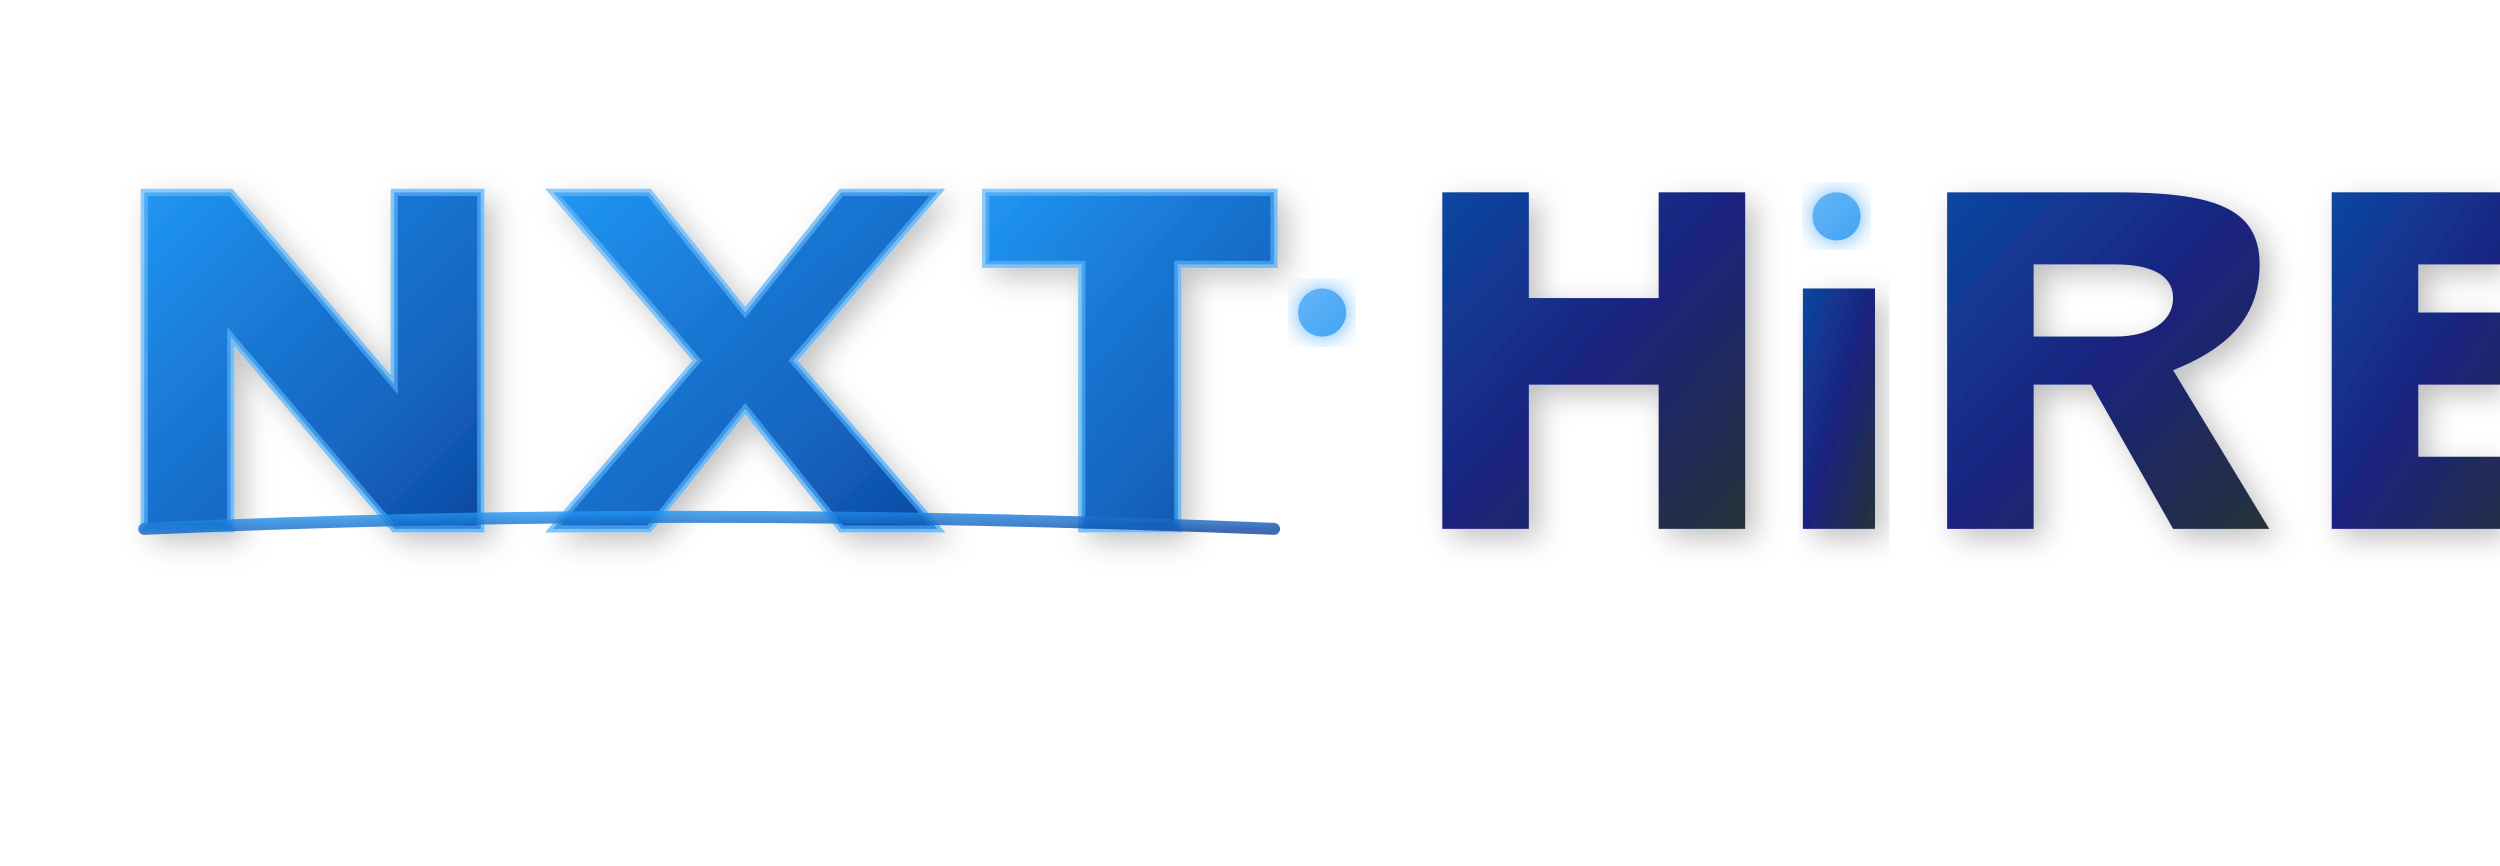
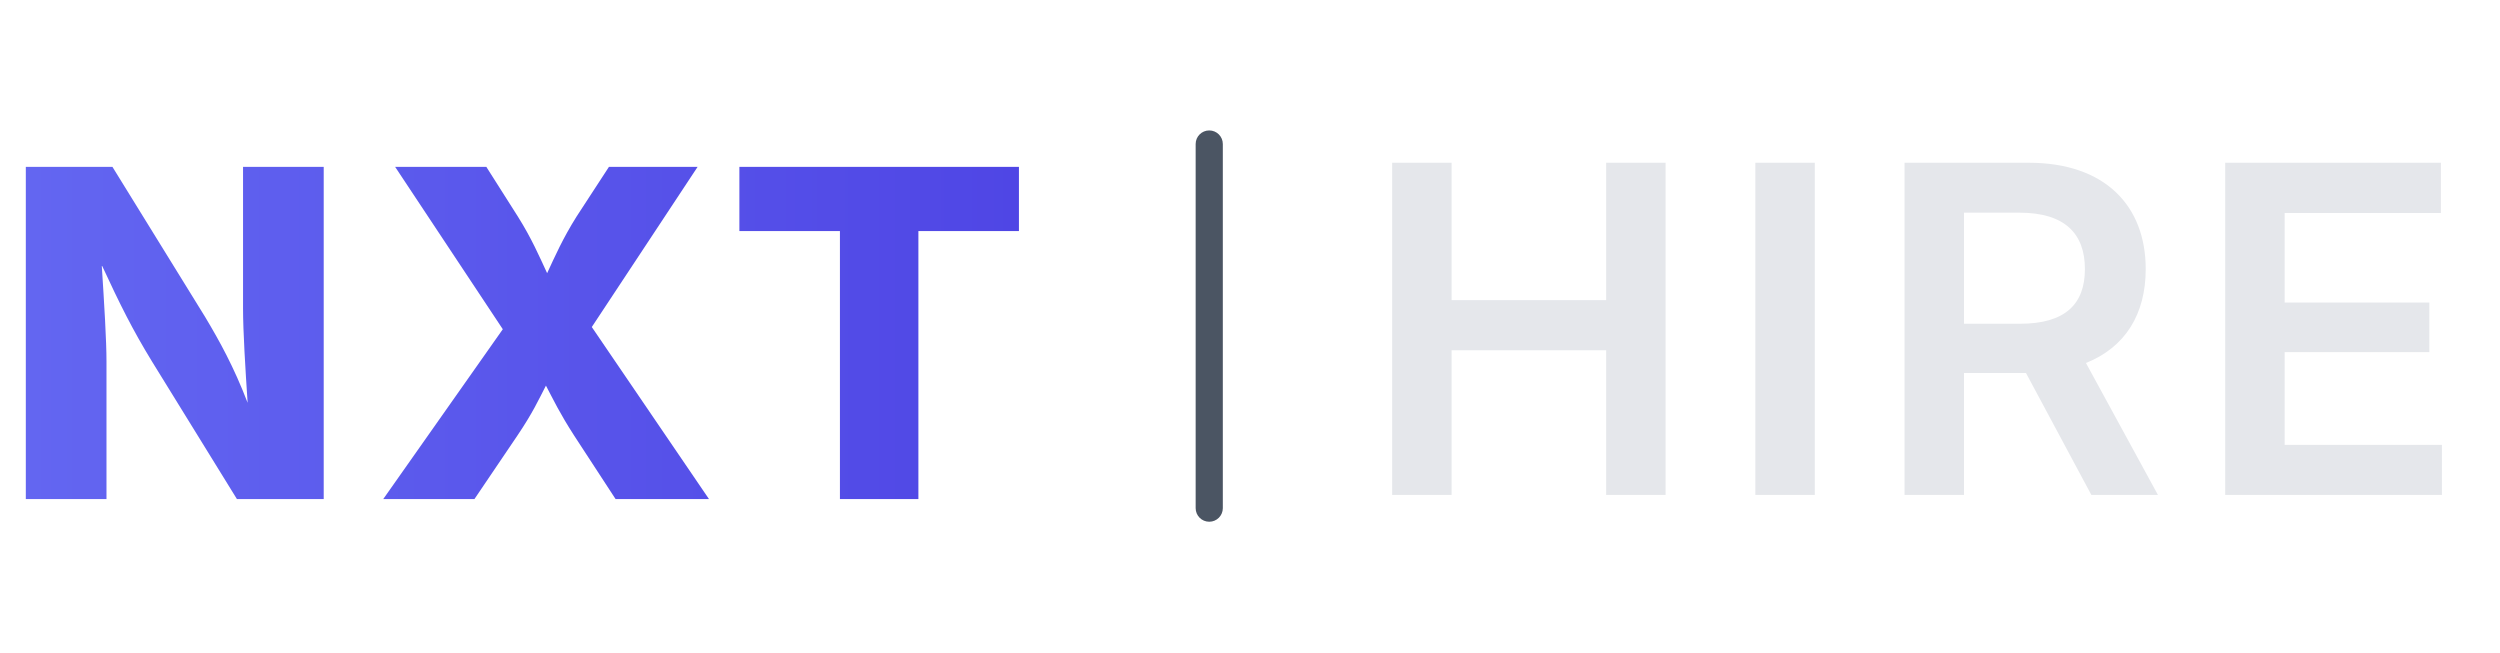
- <svg xmlns="http://www.w3.org/2000/svg" viewBox="0 0 520 180">
+ <svg xmlns="http://www.w3.org/2000/svg" viewBox="0 0 230 60">
  <defs>
-     <linearGradient id="mainGradient" x1="0%" y1="0%" x2="100%" y2="100%">
-       <stop offset="0%" style="stop-color:#2196F3;stop-opacity:1" />
-       <stop offset="40%" style="stop-color:#1976D2;stop-opacity:1" />
-       <stop offset="70%" style="stop-color:#1565C0;stop-opacity:1" />
-       <stop offset="100%" style="stop-color:#0D47A1;stop-opacity:1" />
+     <linearGradient id="nxt-gradient" x1="0%" y1="0%" x2="100%" y2="0%">
+       <stop offset="0%" style="stop-color:#6366F1;" />
+       <stop offset="100%" style="stop-color:#4F46E5;" />
    </linearGradient>
-     <linearGradient id="accentGradient" x1="0%" y1="0%" x2="100%" y2="100%">
-       <stop offset="0%" style="stop-color:#0D47A1;stop-opacity:1" />
-       <stop offset="50%" style="stop-color:#1A237E;stop-opacity:1" />
-       <stop offset="100%" style="stop-color:#263238;stop-opacity:1" />
-     </linearGradient>
-     <linearGradient id="highlightGradient" x1="0%" y1="0%" x2="100%" y2="100%">
-       <stop offset="0%" style="stop-color:#64B5F6;stop-opacity:1" />
-       <stop offset="100%" style="stop-color:#42A5F5;stop-opacity:1" />
-     </linearGradient>
-     <filter id="enhancedShadow" x="-20%" y="-20%" width="140%" height="140%">
-       <feDropShadow dx="2" dy="2" stdDeviation="3" flood-color="#000000" flood-opacity="0.25" />
-     </filter>
-     <filter id="glow" x="-20%" y="-20%" width="140%" height="140%">
-       <feGaussianBlur stdDeviation="2.5" result="blur" />
-       <feComposite in="SourceGraphic" in2="blur" operator="over" />
-     </filter>
  </defs>
-   <g transform="translate(0, 10)">
-     <path d="M30 30 L30 100 L48 100 L48 60 L82 100 L100 100 L100 30 L82 30 L82 70 L48 30 Z" fill="url(#mainGradient)" filter="url(#enhancedShadow)" stroke="url(#highlightGradient)" stroke-width="1.5" stroke-opacity="0.7" />
-     <path d="M115 30 L135 30 L155 55 L175 30 L195 30 L165 65 L195 100 L175 100 L155 75 L135 100 L115 100 L145 65 Z" fill="url(#mainGradient)" filter="url(#enhancedShadow)" stroke="url(#highlightGradient)" stroke-width="1.5" stroke-opacity="0.7" />
-     <path d="M205 30 L205 45 L225 45 L225 100 L245 100 L245 45 L265 45 L265 30 Z" fill="url(#mainGradient)" filter="url(#enhancedShadow)" stroke="url(#highlightGradient)" stroke-width="1.5" stroke-opacity="0.7" />
+   <style>
+     .logo-font {
+       font-family: 'Inter', -apple-system, BlinkMacSystemFont, "Segoe UI", Roboto, Helvetica, Arial, sans-serif, "Apple Color Emoji", "Segoe UI Emoji", "Segoe UI Symbol";
+       font-size: 42px;
+       letter-spacing: 0.05em;
+       dominant-baseline: middle;
+       text-anchor: start;
+     }
+   </style>
+   <g transform="translate(0, 30)">
+     <text x="0" y="0" class="logo-font" font-weight="800" fill="url(#nxt-gradient)">
+       NXT
+     </text>
+     <rect x="110" y="-18" width="2.5" height="36" fill="#4B5563" rx="1.25" />
+     <text x="125" y="0" class="logo-font" font-weight="600" fill="#E5E7EB">
+       HIRE
+     </text>
  </g>
-   <circle cx="275" cy="65" r="5" fill="url(#highlightGradient)" filter="url(#glow)">
-     <animate attributeName="r" values="4;6;4" dur="3s" repeatCount="indefinite" />
-     <animate attributeName="opacity" values="0.7;1;0.7" dur="3s" repeatCount="indefinite" />
-   </circle>
-   <g transform="translate(10, 10)">
-     <path d="M290 30 L290 100 L308 100 L308 70 L335 70 L335 100 L353 100 L353 30 L335 30 L335 52 L308 52 L308 30 Z" fill="url(#accentGradient)" filter="url(#enhancedShadow)" />
-     <circle cx="372" cy="35" r="5" fill="url(#highlightGradient)" filter="url(#glow)" />
-     <path d="M365 50 L365 100 L380 100 L380 50 Z" fill="url(#accentGradient)" filter="url(#enhancedShadow)" />
-     <path d="M395 30 L395 100 L413 100 L413 70 L425 70 L442 100 L462 100 L442 67                C452 63 460 57 460 45 C460 33 450 30 430 30 Z                M413 45 L430 45 C437 45 442 47 442 52 C442 57 437 60 430 60 L413 60 Z" fill="url(#accentGradient)" filter="url(#enhancedShadow)" />
-     <path d="M475 30 L475 100 L520 100 L520 85 L493 85 L493 70 L515 70 L515 55 L493 55 L493 45 L520 45 L520 30 Z" fill="url(#accentGradient)" filter="url(#enhancedShadow)" />
-   </g>
-   <path d="M30 110 Q140 105 265 110" stroke="url(#mainGradient)" stroke-width="2.5" stroke-linecap="round" fill="none" opacity="0.8">
-     <animate attributeName="opacity" values="0.6;0.9;0.6" dur="4s" repeatCount="indefinite" />
-   </path>
</svg>
